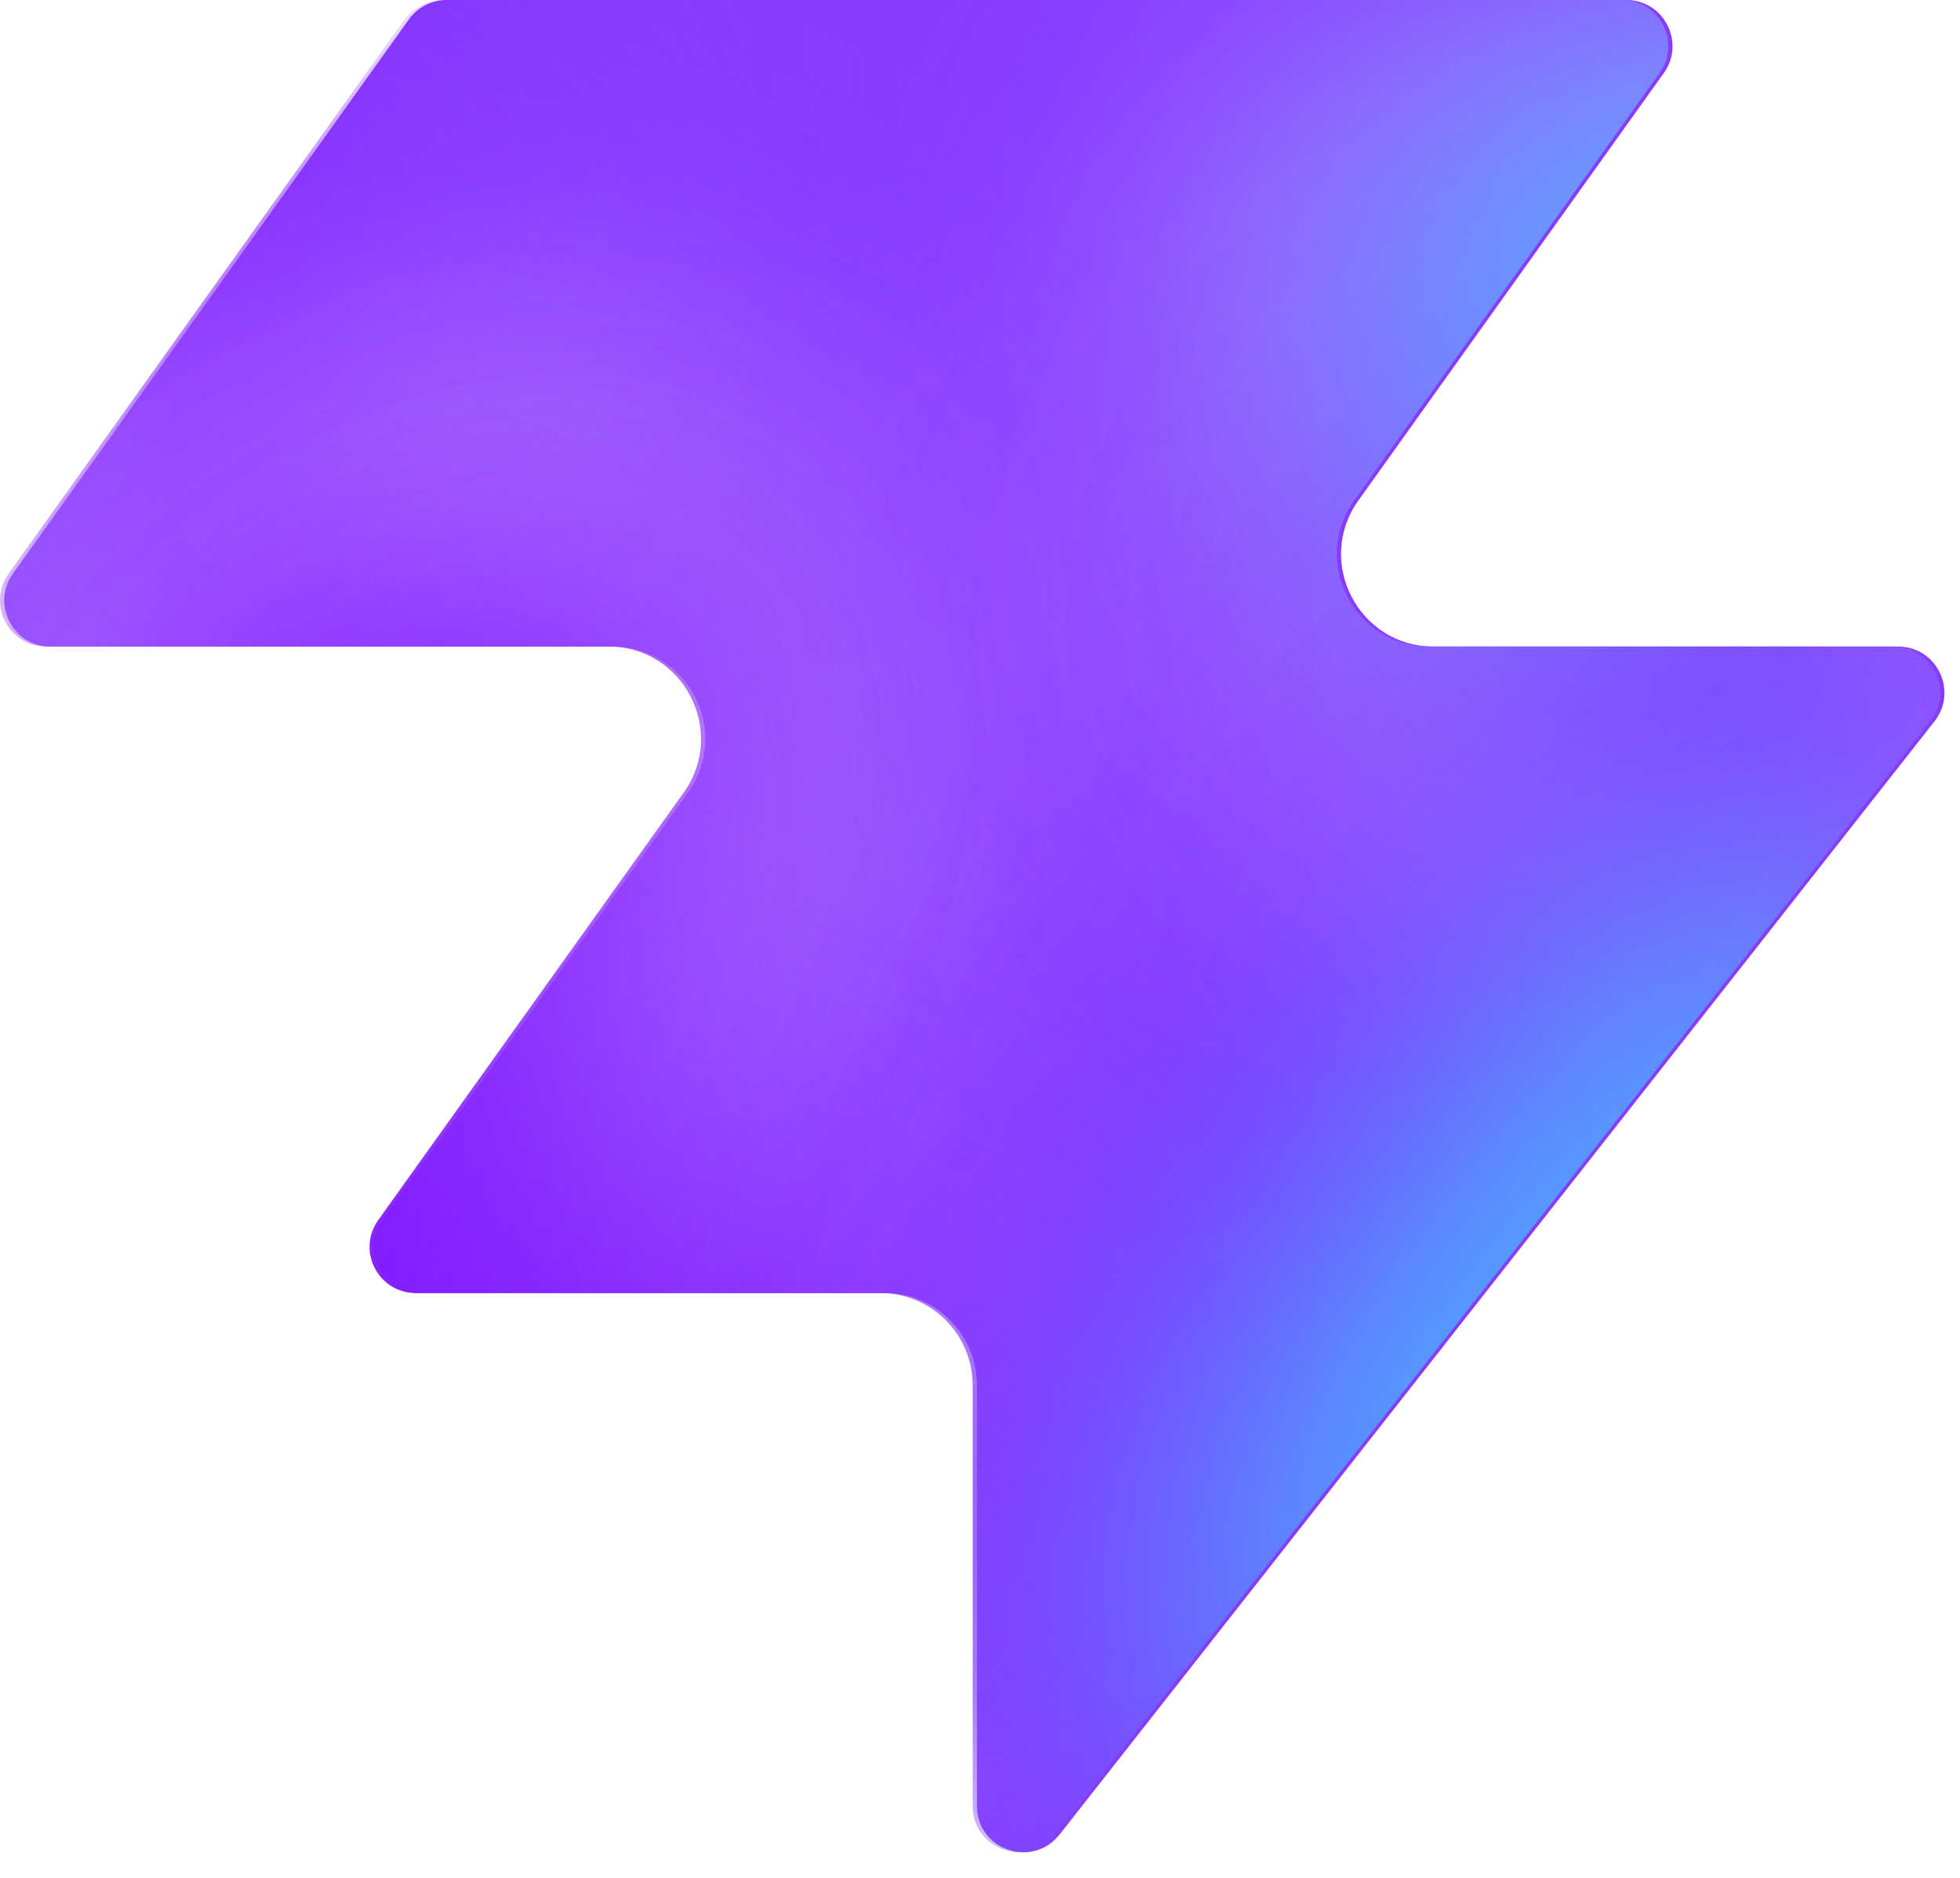
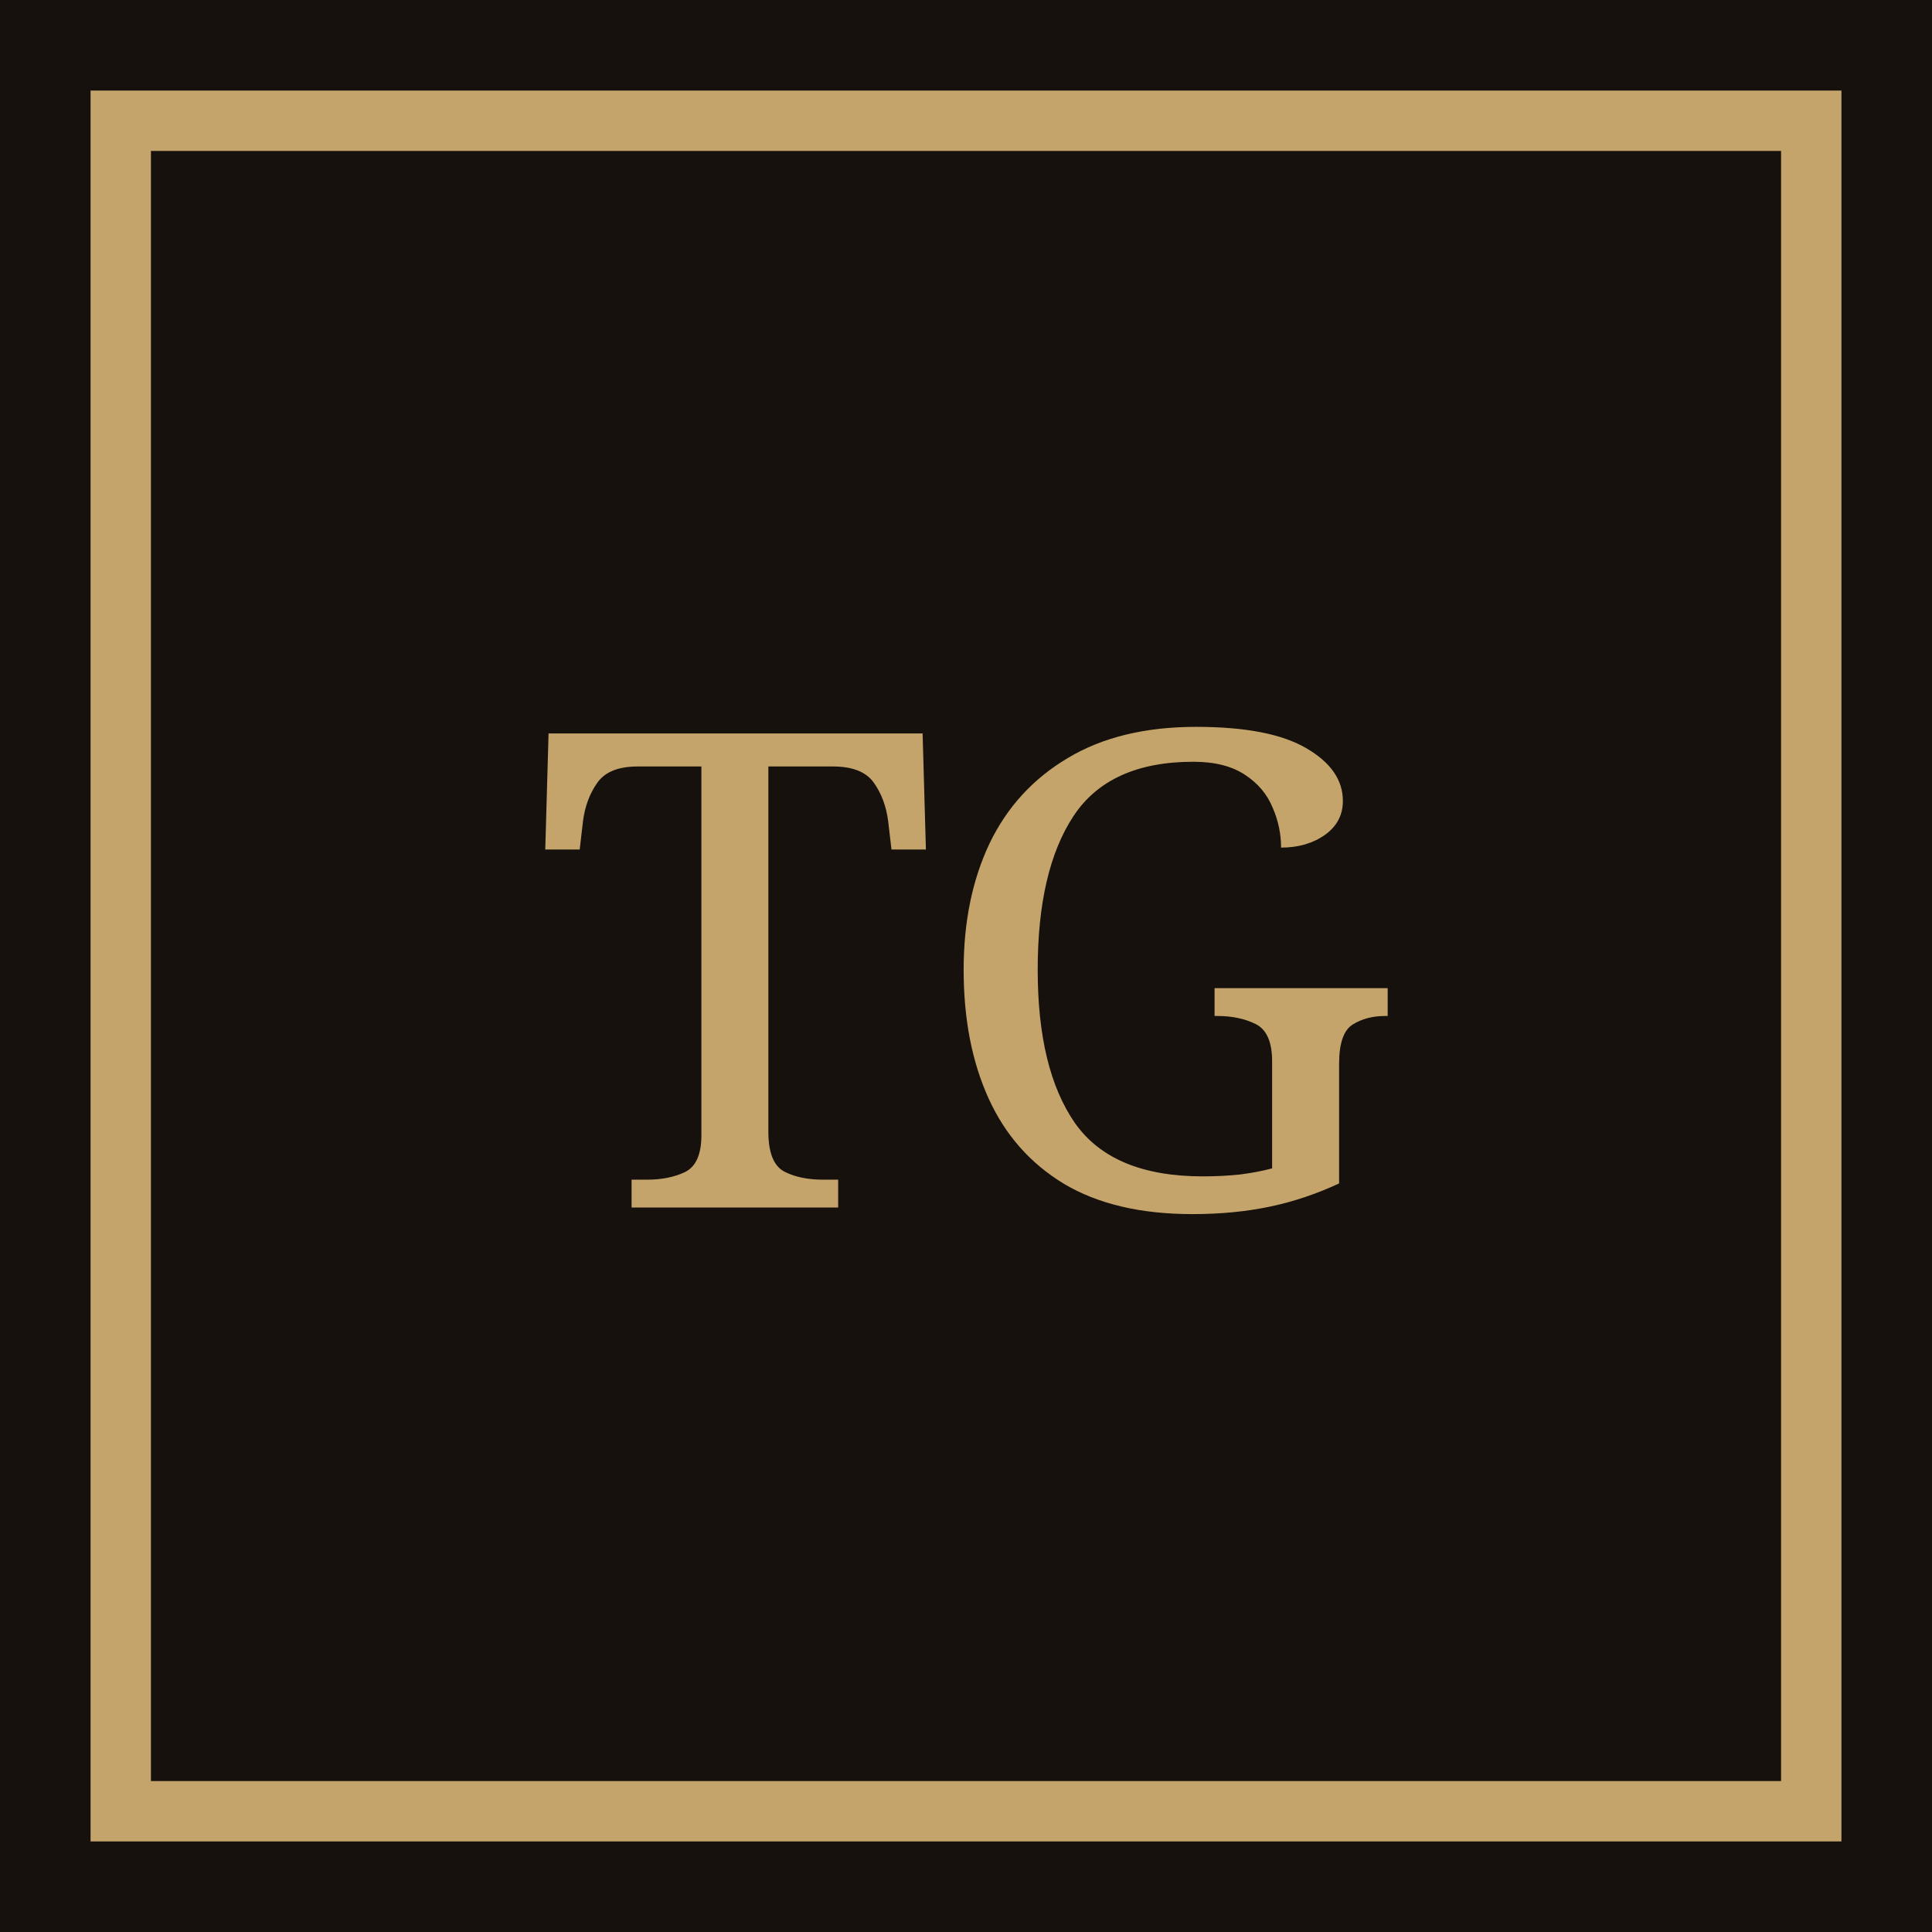
- <svg xmlns="http://www.w3.org/2000/svg" width="48" height="46" fill="none" viewBox="0 0 48 46">
-   <path fill="#863bff" d="M25.946 44.938c-.664.845-2.021.375-2.021-.698V33.937a2.26 2.26 0 0 0-2.262-2.262H10.287c-.92 0-1.456-1.04-.92-1.788l7.48-10.471c1.07-1.497 0-3.578-1.842-3.578H1.237c-.92 0-1.456-1.04-.92-1.788L10.013.474c.214-.297.556-.474.92-.474h28.894c.92 0 1.456 1.04.92 1.788l-7.48 10.471c-1.07 1.498 0 3.579 1.842 3.579h11.377c.943 0 1.473 1.088.89 1.83L25.947 44.94z" style="fill:#863bff;fill:color(display-p3 .525 .23 1);fill-opacity:1" />
-   <mask id="a" width="48" height="46" x="0" y="0" maskUnits="userSpaceOnUse" style="mask-type:alpha">
-     <path fill="#000" d="M25.842 44.938c-.664.844-2.021.375-2.021-.698V33.937a2.26 2.26 0 0 0-2.262-2.262H10.183c-.92 0-1.456-1.04-.92-1.788l7.48-10.471c1.07-1.498 0-3.579-1.842-3.579H1.133c-.92 0-1.456-1.04-.92-1.787L9.91.473c.214-.297.556-.474.92-.474h28.894c.92 0 1.456 1.04.92 1.788l-7.48 10.471c-1.07 1.498 0 3.578 1.842 3.578h11.377c.943 0 1.473 1.088.89 1.832L25.843 44.94z" style="fill:#000;fill-opacity:1" />
-   </mask>
-   <g mask="url(#a)">
-     <g filter="url(#b)">
-       <ellipse cx="5.508" cy="14.704" fill="#ede6ff" rx="5.508" ry="14.704" style="fill:#ede6ff;fill:color(display-p3 .927 .903 1);fill-opacity:1" transform="matrix(.00324 1 1 -.00324 -4.47 31.516)" />
-     </g>
-     <g filter="url(#c)">
-       <ellipse cx="10.399" cy="29.851" fill="#ede6ff" rx="10.399" ry="29.851" style="fill:#ede6ff;fill:color(display-p3 .927 .903 1);fill-opacity:1" transform="matrix(.00324 1 1 -.00324 -39.328 7.883)" />
-     </g>
-     <g filter="url(#d)">
-       <ellipse cx="5.508" cy="30.487" fill="#7e14ff" rx="5.508" ry="30.487" style="fill:#7e14ff;fill:color(display-p3 .492 .077 1);fill-opacity:1" transform="rotate(89.814 -25.913 -14.639)scale(1 -1)" />
-     </g>
-     <g filter="url(#e)">
-       <ellipse cx="5.508" cy="30.599" fill="#7e14ff" rx="5.508" ry="30.599" style="fill:#7e14ff;fill:color(display-p3 .492 .077 1);fill-opacity:1" transform="rotate(89.814 -32.644 -3.334)scale(1 -1)" />
-     </g>
-     <g filter="url(#f)">
-       <ellipse cx="5.508" cy="30.599" fill="#7e14ff" rx="5.508" ry="30.599" style="fill:#7e14ff;fill:color(display-p3 .492 .077 1);fill-opacity:1" transform="matrix(.00324 1 1 -.00324 -34.34 30.47)" />
-     </g>
-     <g filter="url(#g)">
-       <ellipse cx="14.072" cy="22.078" fill="#ede6ff" rx="14.072" ry="22.078" style="fill:#ede6ff;fill:color(display-p3 .927 .903 1);fill-opacity:1" transform="rotate(93.35 24.506 48.493)scale(-1 1)" />
-     </g>
-     <g filter="url(#h)">
-       <ellipse cx="3.47" cy="21.501" fill="#7e14ff" rx="3.47" ry="21.501" style="fill:#7e14ff;fill:color(display-p3 .492 .077 1);fill-opacity:1" transform="rotate(89.009 28.708 47.59)scale(-1 1)" />
-     </g>
-     <g filter="url(#i)">
-       <ellipse cx="3.47" cy="21.501" fill="#7e14ff" rx="3.47" ry="21.501" style="fill:#7e14ff;fill:color(display-p3 .492 .077 1);fill-opacity:1" transform="rotate(89.009 28.708 47.59)scale(-1 1)" />
-     </g>
-     <g filter="url(#j)">
-       <ellipse cx=".387" cy="8.972" fill="#7e14ff" rx="4.407" ry="29.108" style="fill:#7e14ff;fill:color(display-p3 .492 .077 1);fill-opacity:1" transform="rotate(39.51 .387 8.972)" />
-     </g>
-     <g filter="url(#k)">
-       <ellipse cx="47.523" cy="-6.092" fill="#7e14ff" rx="4.407" ry="29.108" style="fill:#7e14ff;fill:color(display-p3 .492 .077 1);fill-opacity:1" transform="rotate(37.892 47.523 -6.092)" />
-     </g>
-     <g filter="url(#l)">
-       <ellipse cx="41.412" cy="6.333" fill="#47bfff" rx="5.971" ry="9.665" style="fill:#47bfff;fill:color(display-p3 .28 .748 1);fill-opacity:1" transform="rotate(37.892 41.412 6.333)" />
-     </g>
-     <g filter="url(#m)">
-       <ellipse cx="-1.879" cy="38.332" fill="#7e14ff" rx="4.407" ry="29.108" style="fill:#7e14ff;fill:color(display-p3 .492 .077 1);fill-opacity:1" transform="rotate(37.892 -1.88 38.332)" />
-     </g>
-     <g filter="url(#n)">
-       <ellipse cx="-1.879" cy="38.332" fill="#7e14ff" rx="4.407" ry="29.108" style="fill:#7e14ff;fill:color(display-p3 .492 .077 1);fill-opacity:1" transform="rotate(37.892 -1.88 38.332)" />
-     </g>
-     <g filter="url(#o)">
-       <ellipse cx="35.651" cy="29.907" fill="#7e14ff" rx="4.407" ry="29.108" style="fill:#7e14ff;fill:color(display-p3 .492 .077 1);fill-opacity:1" transform="rotate(37.892 35.651 29.907)" />
-     </g>
-     <g filter="url(#p)">
-       <ellipse cx="38.418" cy="32.4" fill="#47bfff" rx="5.971" ry="15.297" style="fill:#47bfff;fill:color(display-p3 .28 .748 1);fill-opacity:1" transform="rotate(37.892 38.418 32.4)" />
-     </g>
-   </g>
-   <defs>
-     <filter id="b" width="60.045" height="41.654" x="-19.77" y="16.149" color-interpolation-filters="sRGB" filterUnits="userSpaceOnUse">
-       <feFlood flood-opacity="0" result="BackgroundImageFix" />
-       <feBlend in="SourceGraphic" in2="BackgroundImageFix" result="shape" />
-       <feGaussianBlur result="effect1_foregroundBlur_2002_17158" stdDeviation="7.659" />
-     </filter>
-     <filter id="c" width="90.34" height="51.437" x="-54.613" y="-7.533" color-interpolation-filters="sRGB" filterUnits="userSpaceOnUse">
-       <feFlood flood-opacity="0" result="BackgroundImageFix" />
-       <feBlend in="SourceGraphic" in2="BackgroundImageFix" result="shape" />
-       <feGaussianBlur result="effect1_foregroundBlur_2002_17158" stdDeviation="7.659" />
-     </filter>
-     <filter id="d" width="79.355" height="29.4" x="-49.64" y="2.03" color-interpolation-filters="sRGB" filterUnits="userSpaceOnUse">
-       <feFlood flood-opacity="0" result="BackgroundImageFix" />
-       <feBlend in="SourceGraphic" in2="BackgroundImageFix" result="shape" />
-       <feGaussianBlur result="effect1_foregroundBlur_2002_17158" stdDeviation="4.596" />
-     </filter>
-     <filter id="e" width="79.579" height="29.4" x="-45.045" y="20.029" color-interpolation-filters="sRGB" filterUnits="userSpaceOnUse">
-       <feFlood flood-opacity="0" result="BackgroundImageFix" />
-       <feBlend in="SourceGraphic" in2="BackgroundImageFix" result="shape" />
-       <feGaussianBlur result="effect1_foregroundBlur_2002_17158" stdDeviation="4.596" />
-     </filter>
-     <filter id="f" width="79.579" height="29.4" x="-43.513" y="21.178" color-interpolation-filters="sRGB" filterUnits="userSpaceOnUse">
-       <feFlood flood-opacity="0" result="BackgroundImageFix" />
-       <feBlend in="SourceGraphic" in2="BackgroundImageFix" result="shape" />
-       <feGaussianBlur result="effect1_foregroundBlur_2002_17158" stdDeviation="4.596" />
-     </filter>
-     <filter id="g" width="74.749" height="58.852" x="15.756" y="-17.901" color-interpolation-filters="sRGB" filterUnits="userSpaceOnUse">
-       <feFlood flood-opacity="0" result="BackgroundImageFix" />
-       <feBlend in="SourceGraphic" in2="BackgroundImageFix" result="shape" />
-       <feGaussianBlur result="effect1_foregroundBlur_2002_17158" stdDeviation="7.659" />
-     </filter>
-     <filter id="h" width="61.377" height="25.362" x="23.548" y="2.284" color-interpolation-filters="sRGB" filterUnits="userSpaceOnUse">
-       <feFlood flood-opacity="0" result="BackgroundImageFix" />
-       <feBlend in="SourceGraphic" in2="BackgroundImageFix" result="shape" />
-       <feGaussianBlur result="effect1_foregroundBlur_2002_17158" stdDeviation="4.596" />
-     </filter>
-     <filter id="i" width="61.377" height="25.362" x="23.548" y="2.284" color-interpolation-filters="sRGB" filterUnits="userSpaceOnUse">
-       <feFlood flood-opacity="0" result="BackgroundImageFix" />
-       <feBlend in="SourceGraphic" in2="BackgroundImageFix" result="shape" />
-       <feGaussianBlur result="effect1_foregroundBlur_2002_17158" stdDeviation="4.596" />
-     </filter>
-     <filter id="j" width="56.045" height="63.649" x="-27.636" y="-22.853" color-interpolation-filters="sRGB" filterUnits="userSpaceOnUse">
-       <feFlood flood-opacity="0" result="BackgroundImageFix" />
-       <feBlend in="SourceGraphic" in2="BackgroundImageFix" result="shape" />
-       <feGaussianBlur result="effect1_foregroundBlur_2002_17158" stdDeviation="4.596" />
-     </filter>
-     <filter id="k" width="54.814" height="64.646" x="20.116" y="-38.415" color-interpolation-filters="sRGB" filterUnits="userSpaceOnUse">
-       <feFlood flood-opacity="0" result="BackgroundImageFix" />
-       <feBlend in="SourceGraphic" in2="BackgroundImageFix" result="shape" />
-       <feGaussianBlur result="effect1_foregroundBlur_2002_17158" stdDeviation="4.596" />
-     </filter>
-     <filter id="l" width="33.541" height="35.313" x="24.641" y="-11.323" color-interpolation-filters="sRGB" filterUnits="userSpaceOnUse">
-       <feFlood flood-opacity="0" result="BackgroundImageFix" />
-       <feBlend in="SourceGraphic" in2="BackgroundImageFix" result="shape" />
-       <feGaussianBlur result="effect1_foregroundBlur_2002_17158" stdDeviation="4.596" />
-     </filter>
-     <filter id="m" width="54.814" height="64.646" x="-29.286" y="6.009" color-interpolation-filters="sRGB" filterUnits="userSpaceOnUse">
-       <feFlood flood-opacity="0" result="BackgroundImageFix" />
-       <feBlend in="SourceGraphic" in2="BackgroundImageFix" result="shape" />
-       <feGaussianBlur result="effect1_foregroundBlur_2002_17158" stdDeviation="4.596" />
-     </filter>
-     <filter id="n" width="54.814" height="64.646" x="-29.286" y="6.009" color-interpolation-filters="sRGB" filterUnits="userSpaceOnUse">
-       <feFlood flood-opacity="0" result="BackgroundImageFix" />
-       <feBlend in="SourceGraphic" in2="BackgroundImageFix" result="shape" />
-       <feGaussianBlur result="effect1_foregroundBlur_2002_17158" stdDeviation="4.596" />
-     </filter>
-     <filter id="o" width="54.814" height="64.646" x="8.244" y="-2.416" color-interpolation-filters="sRGB" filterUnits="userSpaceOnUse">
-       <feFlood flood-opacity="0" result="BackgroundImageFix" />
-       <feBlend in="SourceGraphic" in2="BackgroundImageFix" result="shape" />
-       <feGaussianBlur result="effect1_foregroundBlur_2002_17158" stdDeviation="4.596" />
-     </filter>
-     <filter id="p" width="39.409" height="43.623" x="18.713" y="10.588" color-interpolation-filters="sRGB" filterUnits="userSpaceOnUse">
-       <feFlood flood-opacity="0" result="BackgroundImageFix" />
-       <feBlend in="SourceGraphic" in2="BackgroundImageFix" result="shape" />
-       <feGaussianBlur result="effect1_foregroundBlur_2002_17158" stdDeviation="4.596" />
-     </filter>
-   </defs>
+ <svg xmlns="http://www.w3.org/2000/svg" viewBox="0 0 64 64">
+   <rect width="64" height="64" fill="#16110d" />
+   <rect x="4" y="4" width="56" height="56" fill="none" stroke="#c4a46a" stroke-width="2" />
+   <text x="32" y="40" text-anchor="middle" font-family="Georgia" font-size="22" fill="#c4a46a">TG</text>
</svg>
